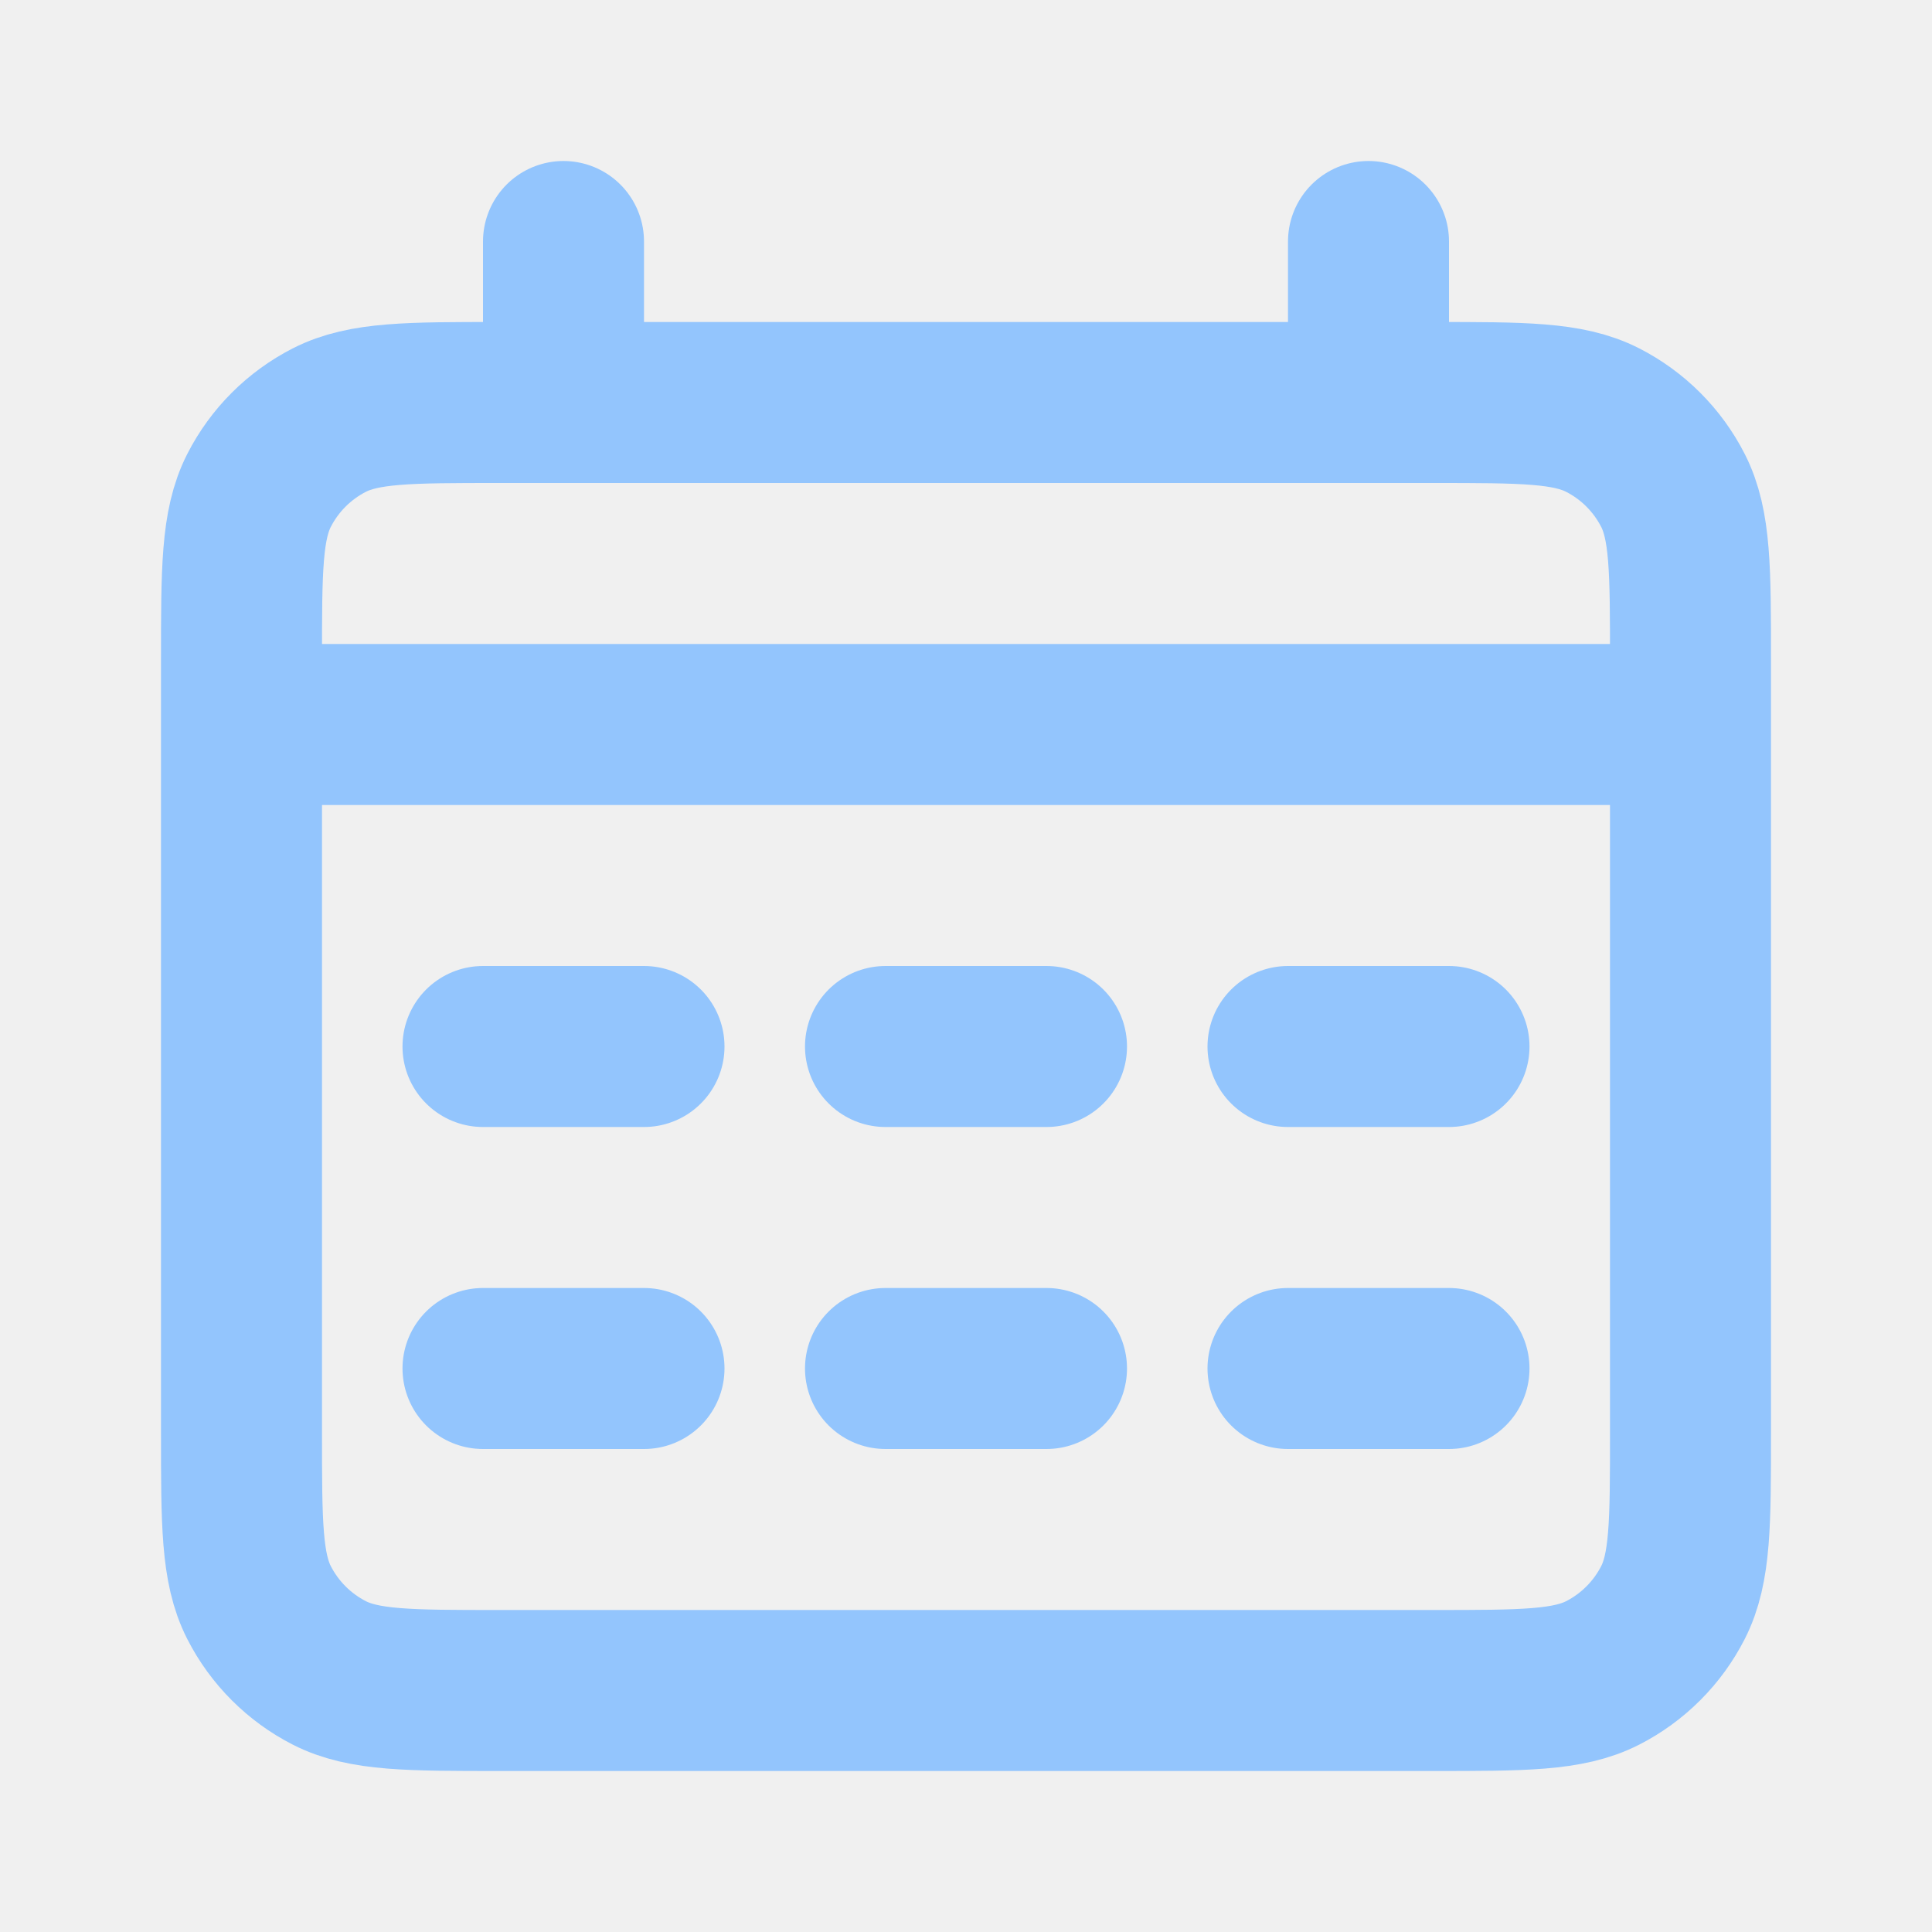
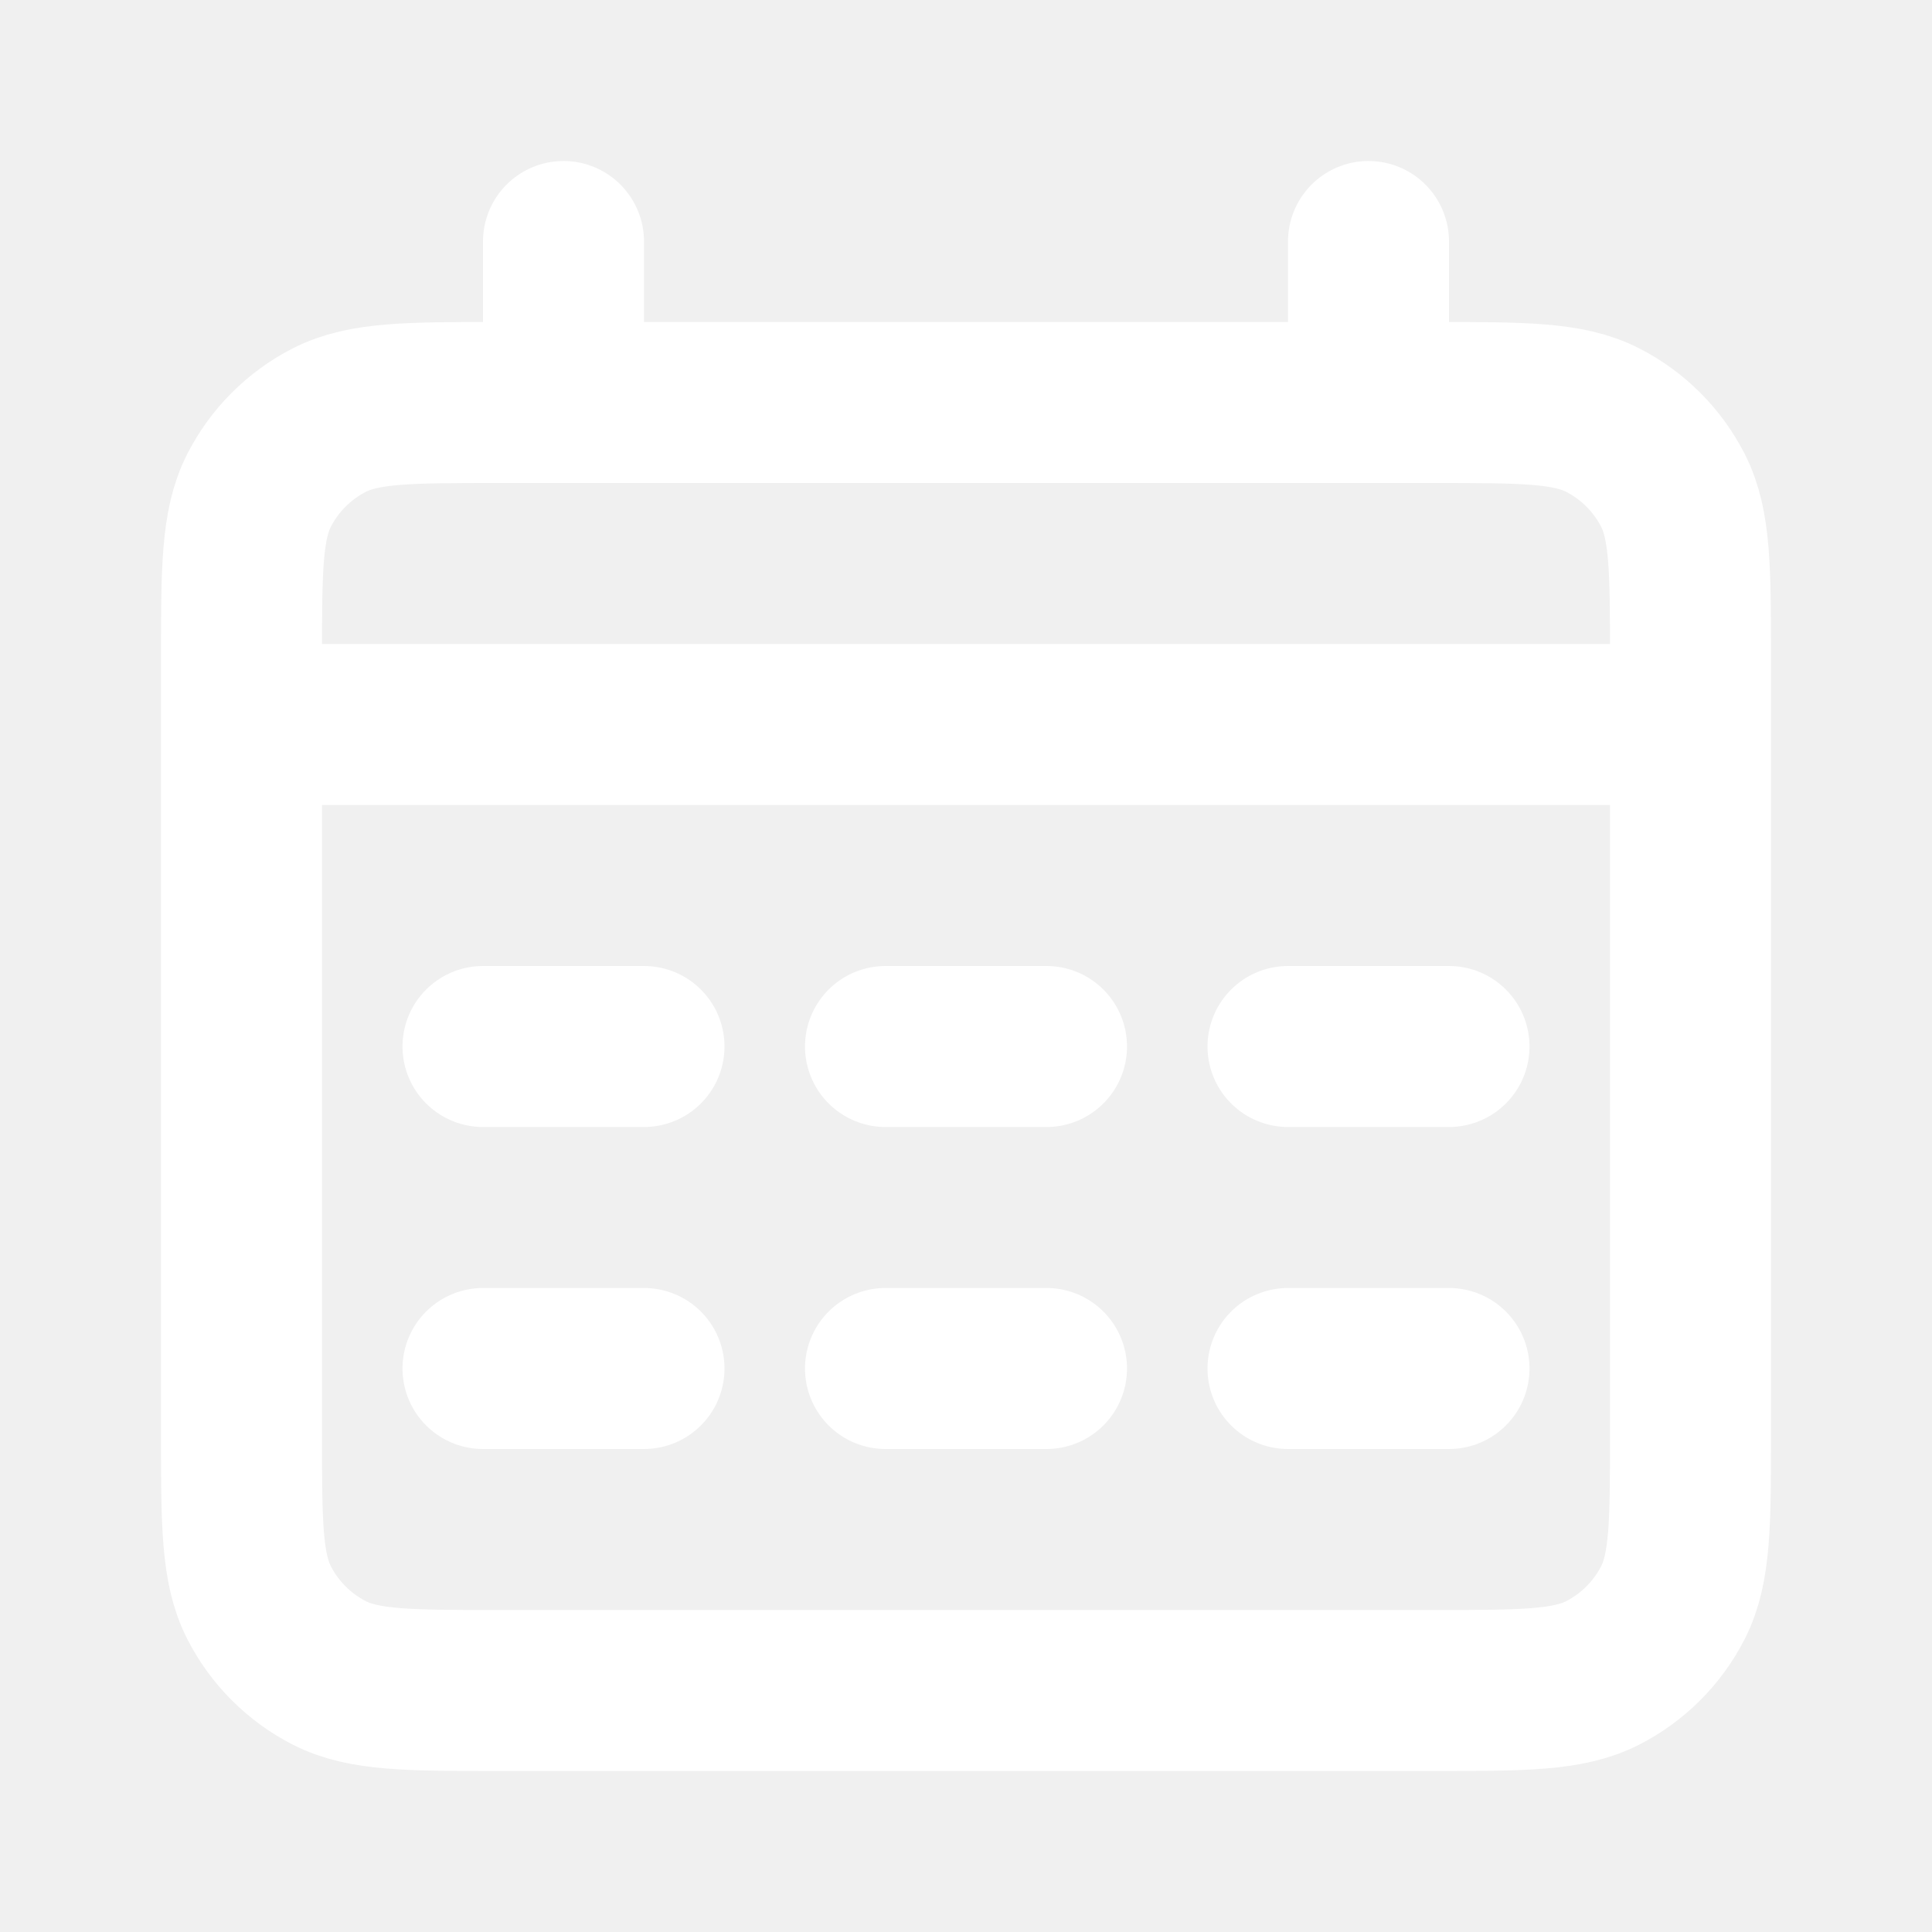
<svg xmlns="http://www.w3.org/2000/svg" width="800px" height="800px" viewBox="0 0 24 24" fill="none">
  <g id="SVGRepo_bgCarrier" stroke-width="0" />
  <g id="SVGRepo_tracerCarrier" stroke-linecap="round" stroke-linejoin="round" />
  <g id="SVGRepo_iconCarrier">
-     <path d="M3 9H21M7 3V5M17 3V5M6 13H8M6 17H8M11 13H13M11 17H13M16 13H18M16 17H18M6.2 21H17.8C18.92 21 19.48 21 19.908 20.782C20.284 20.59 20.59 20.284 20.782 19.908C21 19.48 21 18.92 21 17.8V8.2C21 7.08 21 6.52 20.782 6.092C20.59 5.716 20.284 5.41 19.908 5.218C19.48 5 18.92 5 17.8 5H6.2C5.08 5 4.52 5 4.092 5.218C3.716 5.41 3.41 5.716 3.218 6.092C3 6.52 3 7.08 3 8.2V17.8C3 18.92 3 19.48 3.218 19.908C3.41 20.284 3.716 20.59 4.092 20.782C4.52 21 5.08 21 6.2 21Z" stroke="#93c5fd" stroke-width="2" stroke-linecap="round" stroke-linejoin="round" />
+     <path d="M3 9H21M7 3V5M17 3V5M6 13H8M6 17H8M11 13H13M11 17H13M16 13H18M16 17H18M6.2 21H17.8C18.92 21 19.48 21 19.908 20.782C20.284 20.59 20.59 20.284 20.782 19.908C21 19.48 21 18.92 21 17.8V8.2C21 7.08 21 6.52 20.782 6.092C20.59 5.716 20.284 5.41 19.908 5.218C19.48 5 18.92 5 17.8 5H6.2C5.08 5 4.52 5 4.092 5.218C3.716 5.41 3.41 5.716 3.218 6.092C3 6.52 3 7.08 3 8.2V17.8C3 18.92 3 19.48 3.218 19.908C3.41 20.284 3.716 20.59 4.092 20.782C4.52 21 5.08 21 6.2 21Z" stroke="#ffffff" stroke-width="2" stroke-linecap="round" stroke-linejoin="round" />
  </g>
</svg>
